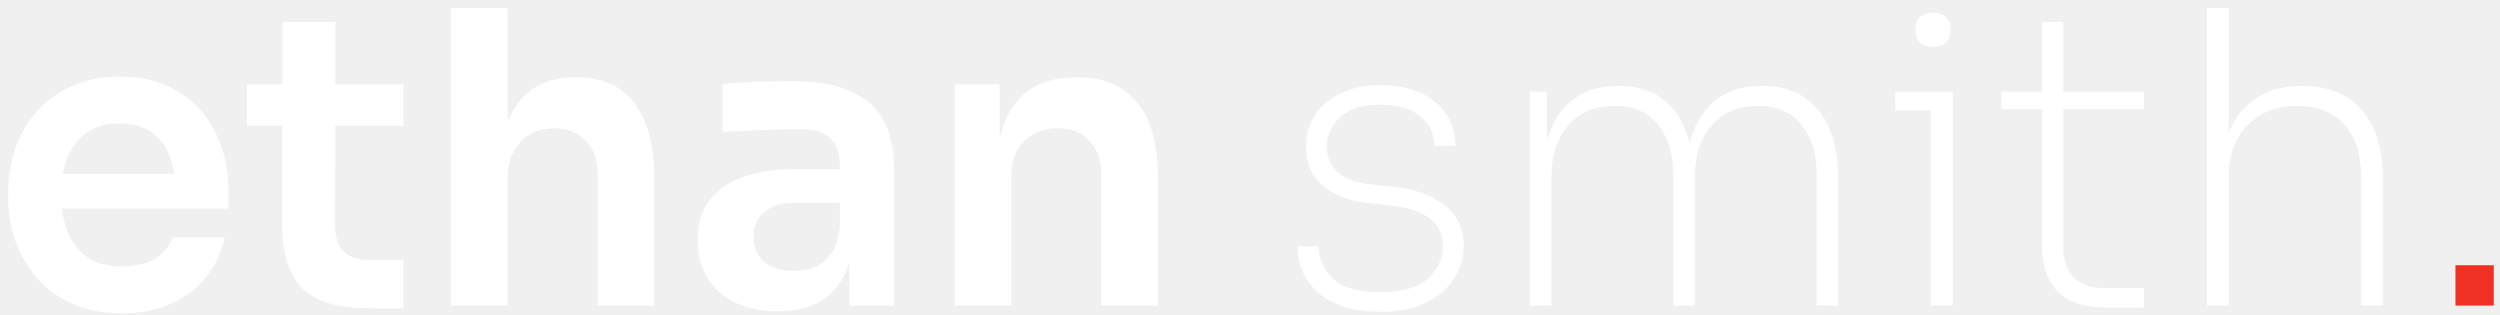
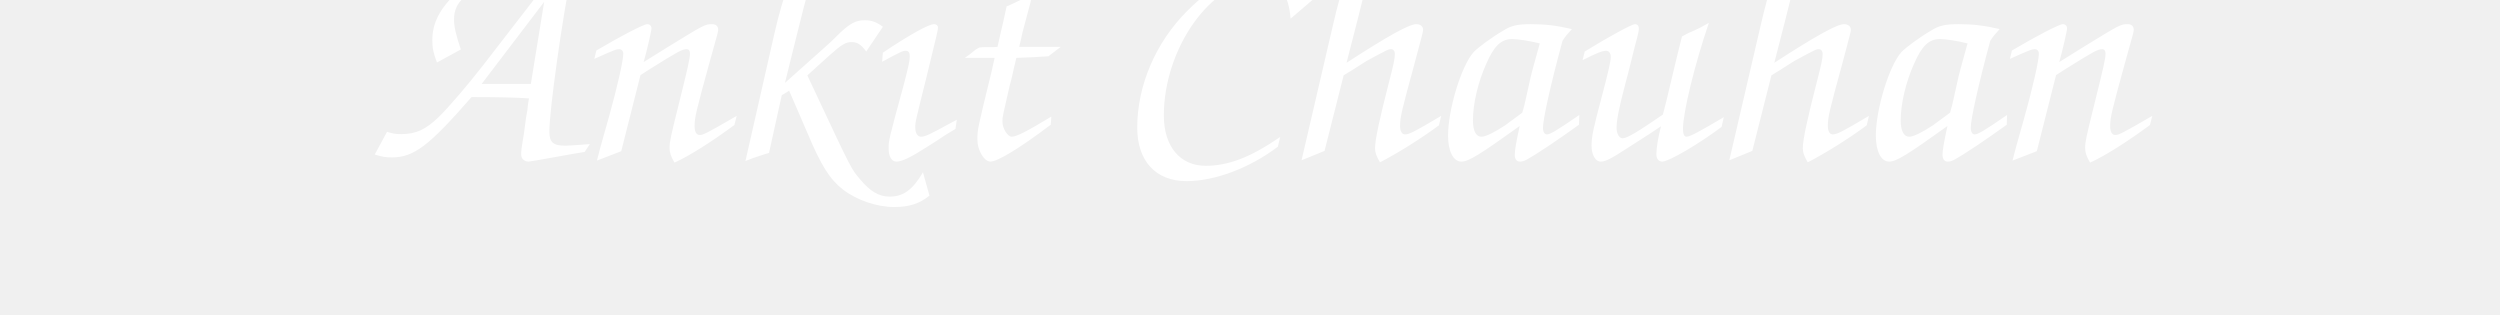
- <svg xmlns="http://www.w3.org/2000/svg" width="270" height="34" viewBox="0 0 270 34" fill="none">
-   <path d="M13.168 33.836C11.115 33.836 9.311 33.484 7.756 32.78C6.231 32.076 4.955 31.137 3.928 29.964C2.931 28.761 2.168 27.427 1.64 25.96C1.141 24.493 0.892 22.997 0.892 21.472V20.636C0.892 19.052 1.141 17.527 1.64 16.06C2.168 14.564 2.931 13.244 3.928 12.1C4.955 10.927 6.216 10.003 7.712 9.328C9.208 8.624 10.939 8.272 12.904 8.272C15.485 8.272 17.641 8.844 19.372 9.988C21.132 11.103 22.452 12.584 23.332 14.432C24.212 16.251 24.652 18.216 24.652 20.328V22.528H3.488V18.788H20.824L18.932 20.636C18.932 19.111 18.712 17.805 18.272 16.72C17.832 15.635 17.157 14.799 16.248 14.212C15.368 13.625 14.253 13.332 12.904 13.332C11.555 13.332 10.411 13.64 9.472 14.256C8.533 14.872 7.815 15.767 7.316 16.94C6.847 18.084 6.612 19.463 6.612 21.076C6.612 22.572 6.847 23.907 7.316 25.08C7.785 26.224 8.504 27.133 9.472 27.808C10.44 28.453 11.672 28.776 13.168 28.776C14.664 28.776 15.881 28.483 16.82 27.896C17.759 27.28 18.36 26.532 18.624 25.652H24.256C23.904 27.295 23.229 28.732 22.232 29.964C21.235 31.196 19.959 32.149 18.404 32.824C16.879 33.499 15.133 33.836 13.168 33.836ZM40.145 33.308C37.945 33.308 36.127 33.029 34.689 32.472C33.281 31.885 32.225 30.917 31.521 29.568C30.817 28.189 30.465 26.341 30.465 24.024L30.509 2.376H36.229L36.185 24.42C36.185 25.593 36.493 26.503 37.109 27.148C37.755 27.764 38.664 28.072 39.837 28.072H43.577V33.308H40.145ZM26.681 13.596V9.108H43.577V13.596H26.681ZM48.71 33V0.88H54.826V19.624H53.77C53.77 17.219 54.078 15.18 54.694 13.508C55.31 11.836 56.22 10.56 57.422 9.68C58.654 8.8 60.209 8.36 62.086 8.36H62.35C65.078 8.36 67.146 9.299 68.554 11.176C69.962 13.053 70.666 15.781 70.666 19.36V33H64.55V18.788C64.55 17.263 64.11 16.06 63.23 15.18C62.38 14.3 61.25 13.86 59.842 13.86C58.346 13.86 57.129 14.359 56.19 15.356C55.281 16.324 54.826 17.6 54.826 19.184V33H48.71ZM91.718 33V25.916H90.706V18.04C90.706 16.661 90.368 15.635 89.694 14.96C89.019 14.285 87.978 13.948 86.57 13.948C85.836 13.948 84.956 13.963 83.93 13.992C82.903 14.021 81.862 14.065 80.806 14.124C79.779 14.153 78.855 14.197 78.034 14.256V9.064C78.708 9.005 79.471 8.947 80.322 8.888C81.172 8.829 82.038 8.8 82.918 8.8C83.827 8.771 84.678 8.756 85.47 8.756C87.934 8.756 89.972 9.079 91.586 9.724C93.228 10.369 94.46 11.381 95.282 12.76C96.132 14.139 96.558 15.943 96.558 18.172V33H91.718ZM84.018 33.616C82.287 33.616 80.762 33.308 79.442 32.692C78.151 32.076 77.139 31.196 76.406 30.052C75.702 28.908 75.35 27.529 75.35 25.916C75.35 24.156 75.775 22.719 76.626 21.604C77.506 20.489 78.723 19.653 80.278 19.096C81.862 18.539 83.71 18.26 85.822 18.26H91.366V21.912H85.734C84.326 21.912 83.24 22.264 82.478 22.968C81.744 23.643 81.378 24.523 81.378 25.608C81.378 26.693 81.744 27.573 82.478 28.248C83.24 28.923 84.326 29.26 85.734 29.26C86.584 29.26 87.362 29.113 88.066 28.82C88.799 28.497 89.4 27.969 89.87 27.236C90.368 26.473 90.647 25.447 90.706 24.156L92.202 25.872C92.055 27.544 91.644 28.952 90.97 30.096C90.324 31.24 89.415 32.12 88.242 32.736C87.098 33.323 85.69 33.616 84.018 33.616ZM103.109 33V9.108H107.949V19.36H107.509C107.509 16.925 107.831 14.901 108.477 13.288C109.122 11.645 110.075 10.413 111.337 9.592C112.627 8.771 114.226 8.36 116.133 8.36H116.397C119.242 8.36 121.398 9.284 122.865 11.132C124.331 12.951 125.065 15.679 125.065 19.316V33H118.949V18.788C118.949 17.321 118.523 16.133 117.673 15.224C116.851 14.315 115.707 13.86 114.241 13.86C112.745 13.86 111.527 14.329 110.589 15.268C109.679 16.177 109.225 17.409 109.225 18.964V33H103.109ZM149.1 33.66C146.225 33.66 144.011 33 142.456 31.68C140.931 30.36 140.153 28.673 140.124 26.62H142.412C142.412 27.94 142.925 29.099 143.952 30.096C145.008 31.064 146.724 31.548 149.1 31.548C151.417 31.548 153.119 31.064 154.204 30.096C155.289 29.099 155.832 27.925 155.832 26.576C155.832 25.256 155.333 24.244 154.336 23.54C153.368 22.836 152.048 22.396 150.376 22.22L147.648 21.912C145.624 21.677 144.011 21.047 142.808 20.02C141.635 18.993 141.048 17.6 141.048 15.84C141.048 14.579 141.371 13.449 142.016 12.452C142.661 11.455 143.585 10.663 144.788 10.076C146.02 9.489 147.457 9.196 149.1 9.196C151.505 9.196 153.441 9.783 154.908 10.956C156.404 12.129 157.167 13.728 157.196 15.752H154.908C154.937 14.491 154.439 13.435 153.412 12.584C152.415 11.733 150.977 11.308 149.1 11.308C147.135 11.308 145.668 11.763 144.7 12.672C143.761 13.581 143.292 14.652 143.292 15.884C143.292 16.911 143.659 17.791 144.392 18.524C145.155 19.257 146.299 19.712 147.824 19.888L150.552 20.196C152.723 20.401 154.512 21.032 155.92 22.088C157.357 23.144 158.076 24.655 158.076 26.62C158.076 27.94 157.709 29.128 156.976 30.184C156.272 31.24 155.26 32.091 153.94 32.736C152.62 33.352 151.007 33.66 149.1 33.66ZM165.223 33V9.9H167.071V19.36H166.543C166.543 17.365 166.837 15.62 167.423 14.124C168.039 12.599 168.949 11.411 170.151 10.56C171.354 9.709 172.879 9.284 174.727 9.284H174.859C176.678 9.284 178.189 9.709 179.391 10.56C180.594 11.381 181.474 12.555 182.031 14.08C182.618 15.576 182.911 17.336 182.911 19.36H182.031C182.031 17.365 182.325 15.62 182.911 14.124C183.527 12.599 184.437 11.411 185.639 10.56C186.871 9.709 188.411 9.284 190.259 9.284H190.391C192.21 9.284 193.721 9.709 194.923 10.56C196.155 11.381 197.065 12.555 197.651 14.08C198.238 15.576 198.531 17.336 198.531 19.36V33H196.199V18.832C196.199 16.632 195.657 14.857 194.571 13.508C193.515 12.129 191.946 11.44 189.863 11.44C187.751 11.44 186.079 12.144 184.847 13.552C183.645 14.96 183.043 16.793 183.043 19.052V33H180.711V18.832C180.711 16.632 180.169 14.857 179.083 13.508C178.027 12.129 176.458 11.44 174.375 11.44C172.263 11.44 170.591 12.144 169.359 13.552C168.157 14.96 167.555 16.793 167.555 19.052V33H165.223ZM208.522 33V9.9H210.898V33H208.522ZM204.694 11.924V9.9H210.898V11.924H204.694ZM208.742 5.06C208.126 5.06 207.656 4.899 207.334 4.576C207.011 4.224 206.85 3.784 206.85 3.256C206.85 2.699 207.011 2.244 207.334 1.892C207.656 1.54 208.14 1.364 208.786 1.364C209.402 1.364 209.871 1.54 210.194 1.892C210.516 2.244 210.678 2.699 210.678 3.256C210.678 3.784 210.516 4.224 210.194 4.576C209.9 4.899 209.416 5.06 208.742 5.06ZM227.709 33.22C226.271 33.22 225.01 33.015 223.925 32.604C222.839 32.164 222.003 31.431 221.417 30.404C220.83 29.377 220.537 27.999 220.537 26.268V2.376H222.825V26.664C222.825 28.072 223.206 29.172 223.969 29.964C224.761 30.727 225.846 31.108 227.225 31.108H231.537V33.22H227.709ZM216.137 11.792V9.9H231.537V11.792H216.137ZM238.356 33V0.88H240.688V18.04L239.852 19.536C239.852 17.512 240.16 15.737 240.776 14.212C241.422 12.657 242.39 11.455 243.68 10.604C244.971 9.724 246.599 9.284 248.564 9.284H248.652C251.527 9.284 253.698 10.193 255.164 12.012C256.631 13.801 257.364 16.251 257.364 19.36V33H254.988V18.832C254.988 16.603 254.387 14.813 253.184 13.464C251.982 12.115 250.28 11.44 248.08 11.44C245.822 11.44 244.018 12.159 242.668 13.596C241.348 15.004 240.688 16.852 240.688 19.14V33H238.356Z" fill="white" />
-   <path d="M265.19 33V28.644H269.326V33H265.19Z" fill="#F13024" />
+ <svg xmlns="http://www.w3.org/2000/svg" width="270" height="34" style="background-color: transparent;">
+   <text x="50%" y="50%" font-family="cursive" font-size="35" fill="white" text-anchor="middle" alignment-baseline="middle">
+     Ankit Chauhan
+   </text>
</svg>
